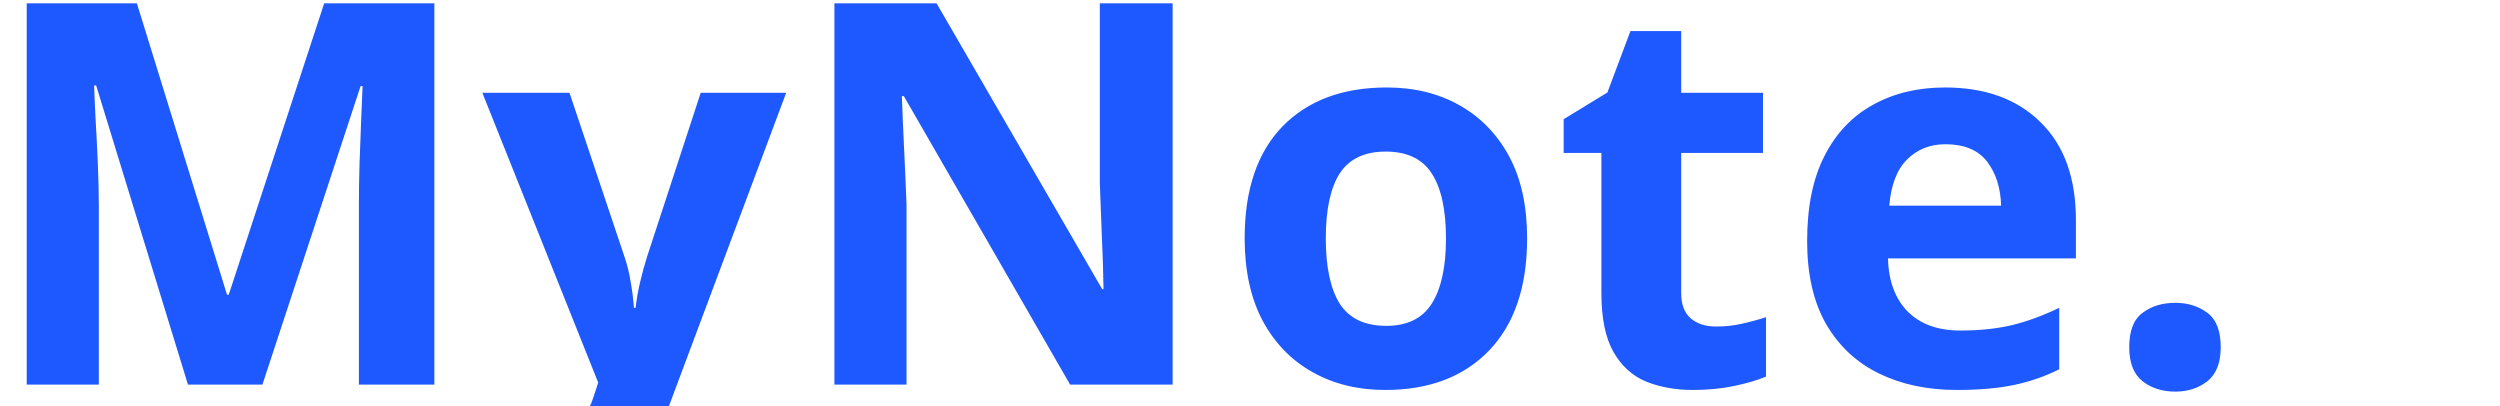
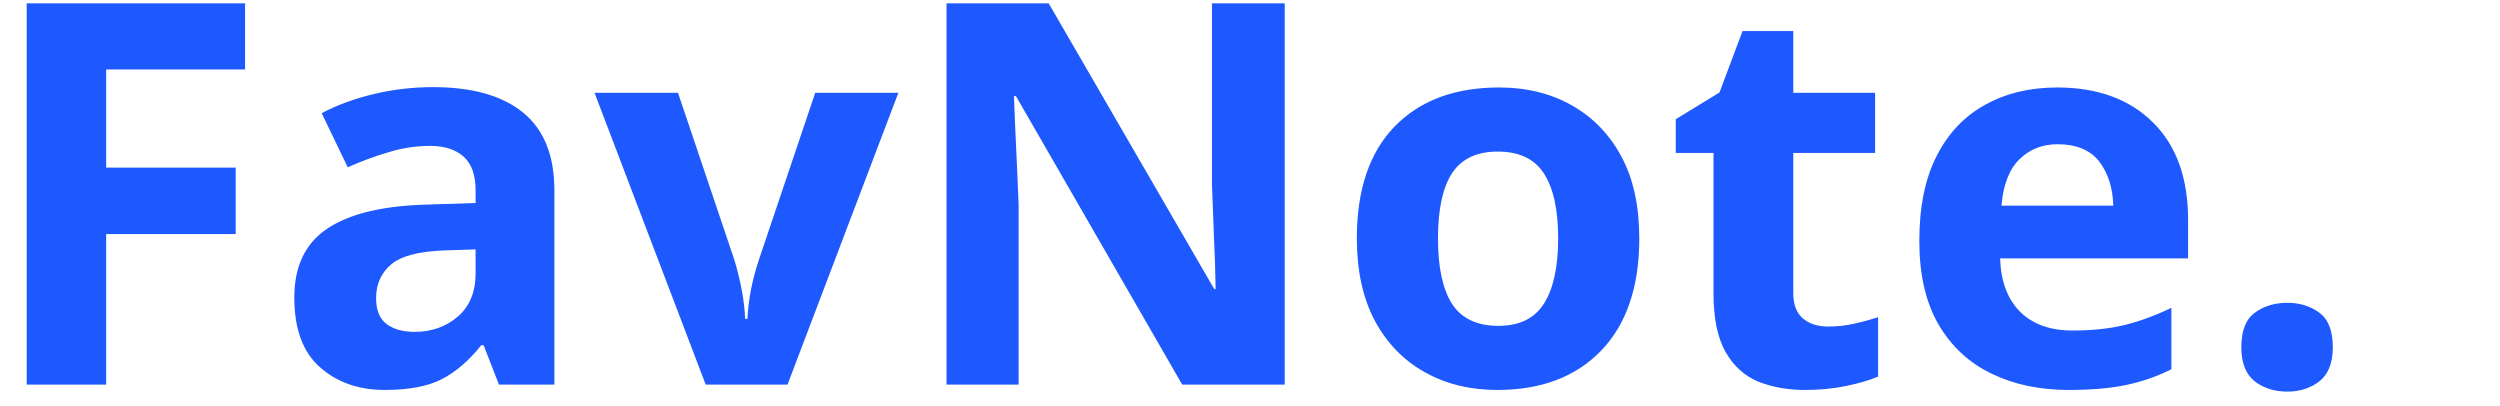
<svg xmlns="http://www.w3.org/2000/svg" width="117px" height="19px" viewBox="0 0 117 19" version="1.1">
  <g id="Page-1" stroke="none" stroke-width="1" fill="none" fill-rule="evenodd" font-family="Montserrat-ExtraBold, Montserrat" font-size="25" font-weight="600">
    <g id="Desktop-HD-Copy-8" transform="translate(-52, -50)" fill="#1E58FF">
      <g id="Group-7" transform="translate(51, 41)">
        <g id="Group-9">
          <text id="FavNote.">
-             <tspan x="0" y="27">MyNote.</tspan>
+             <tspan x="0" y="27">FavNote.</tspan>
          </text>
        </g>
      </g>
    </g>
  </g>
</svg>
